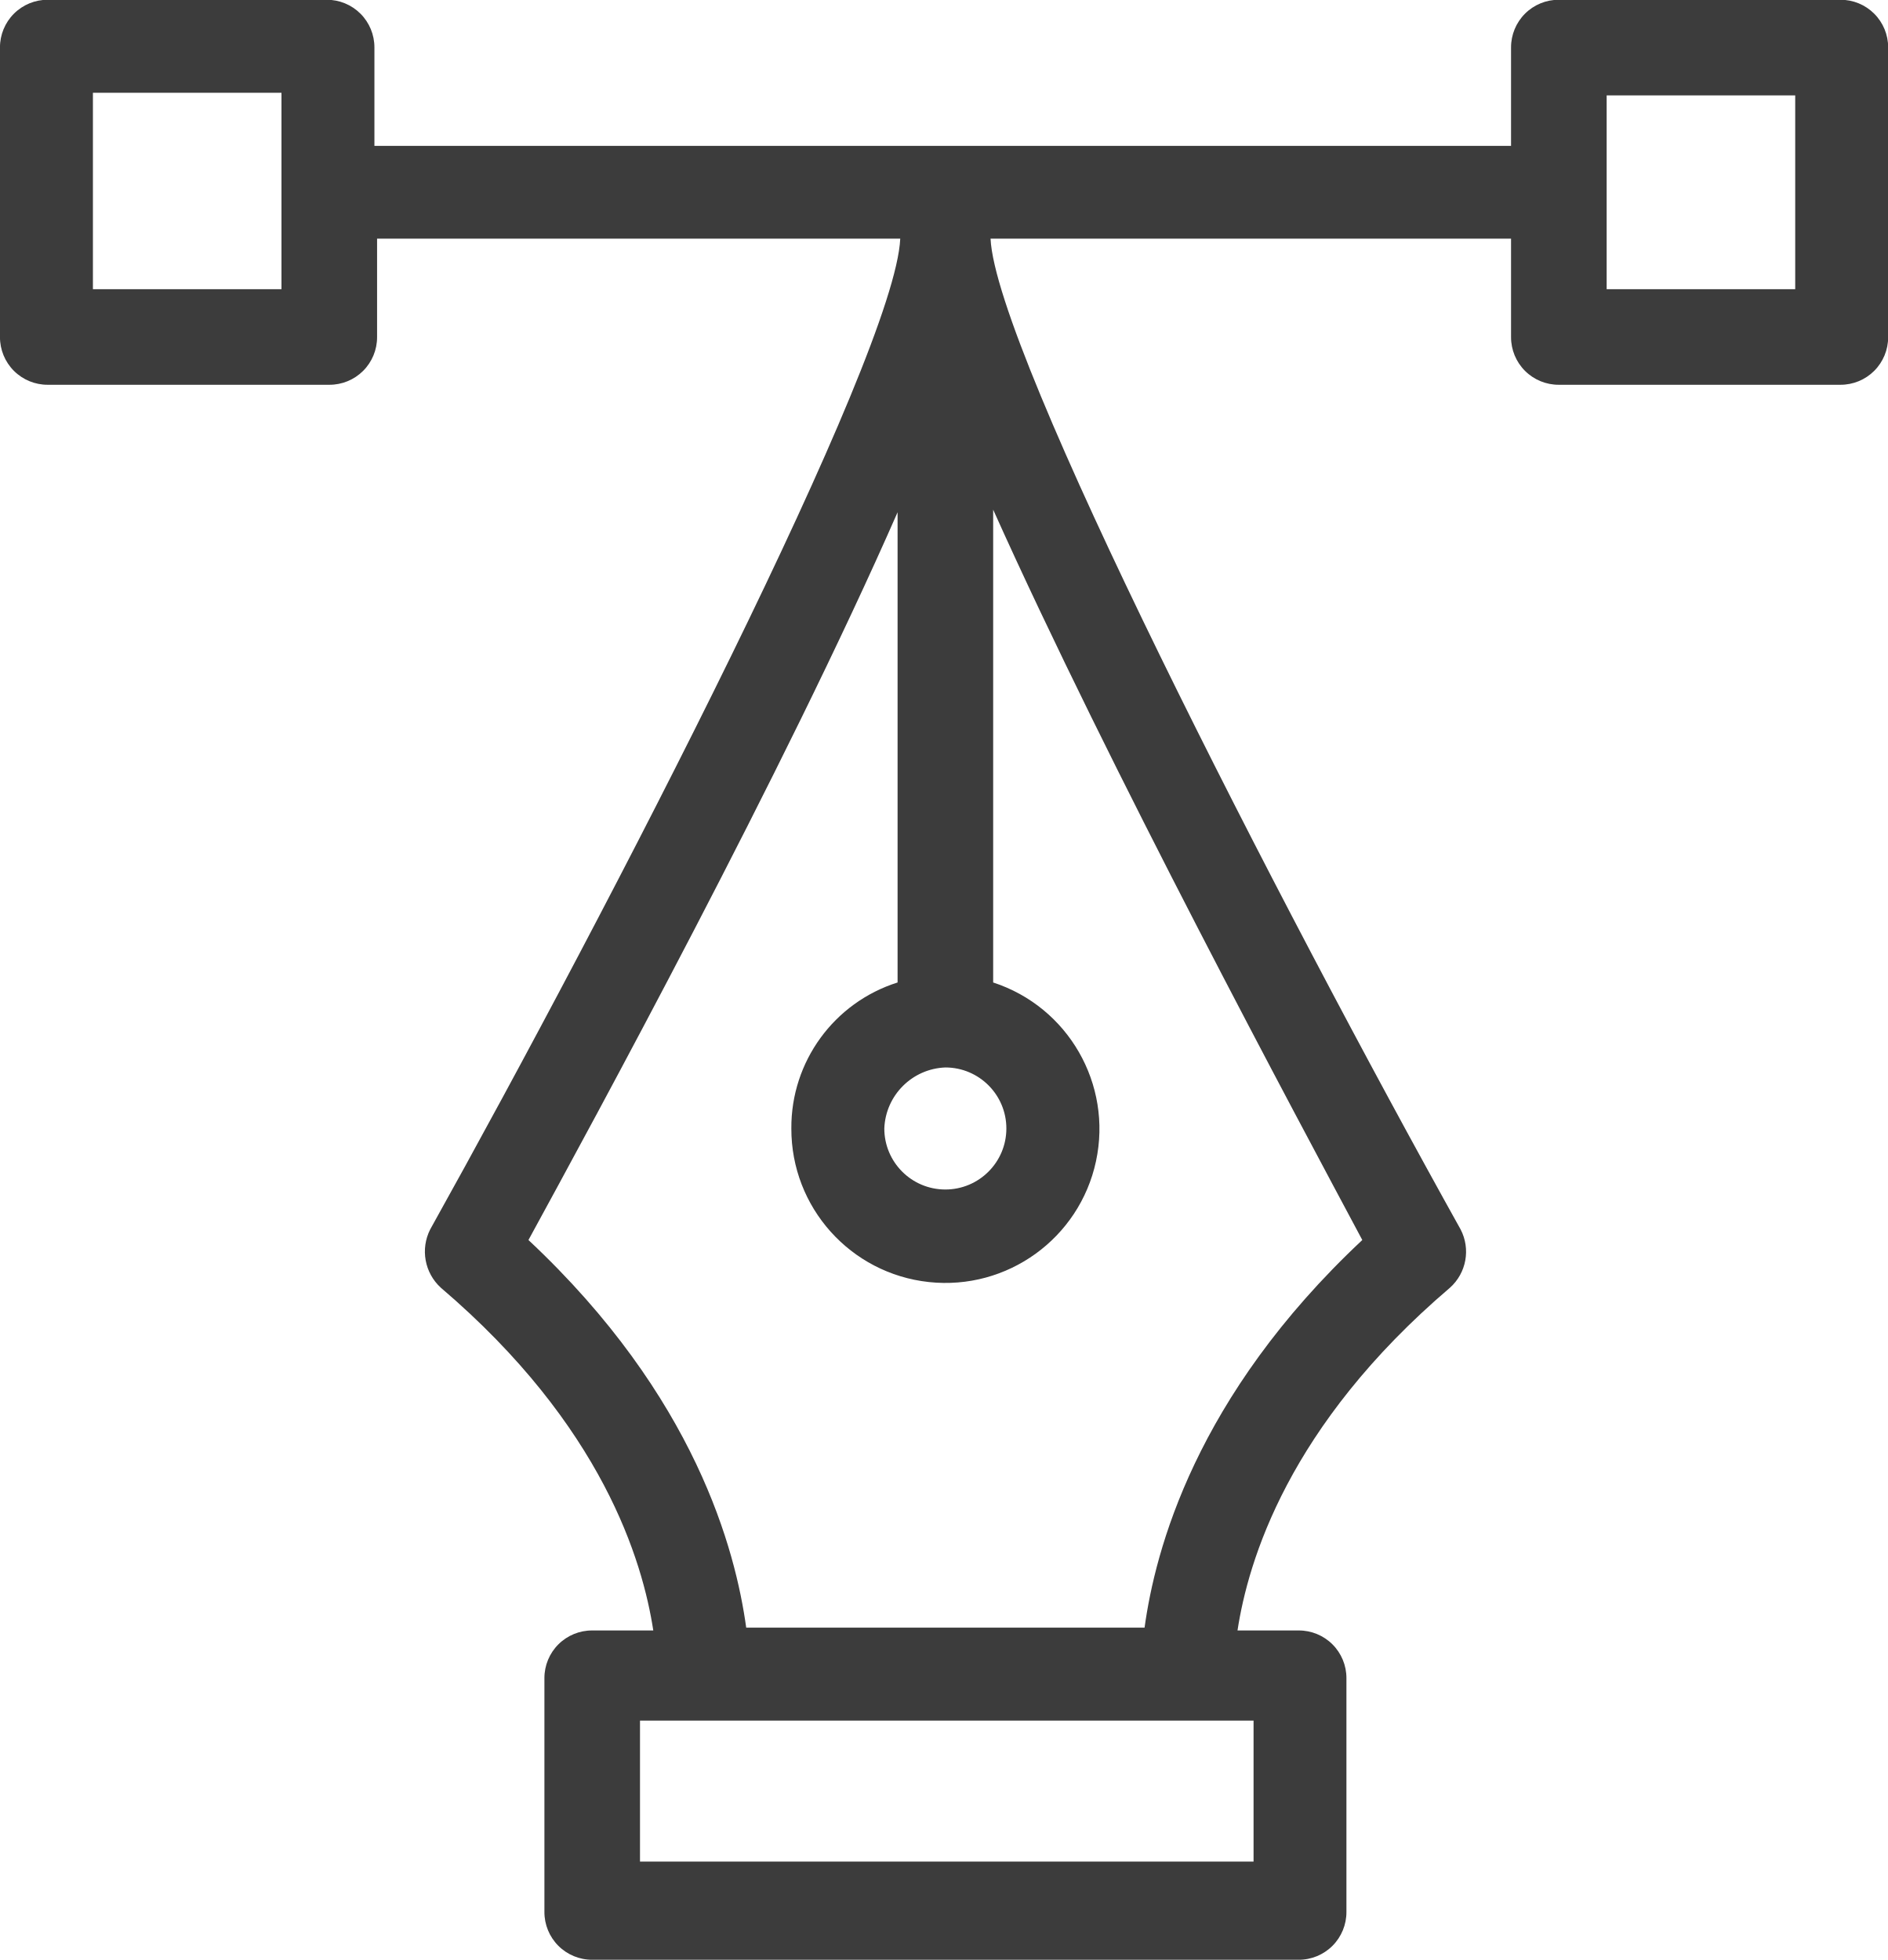
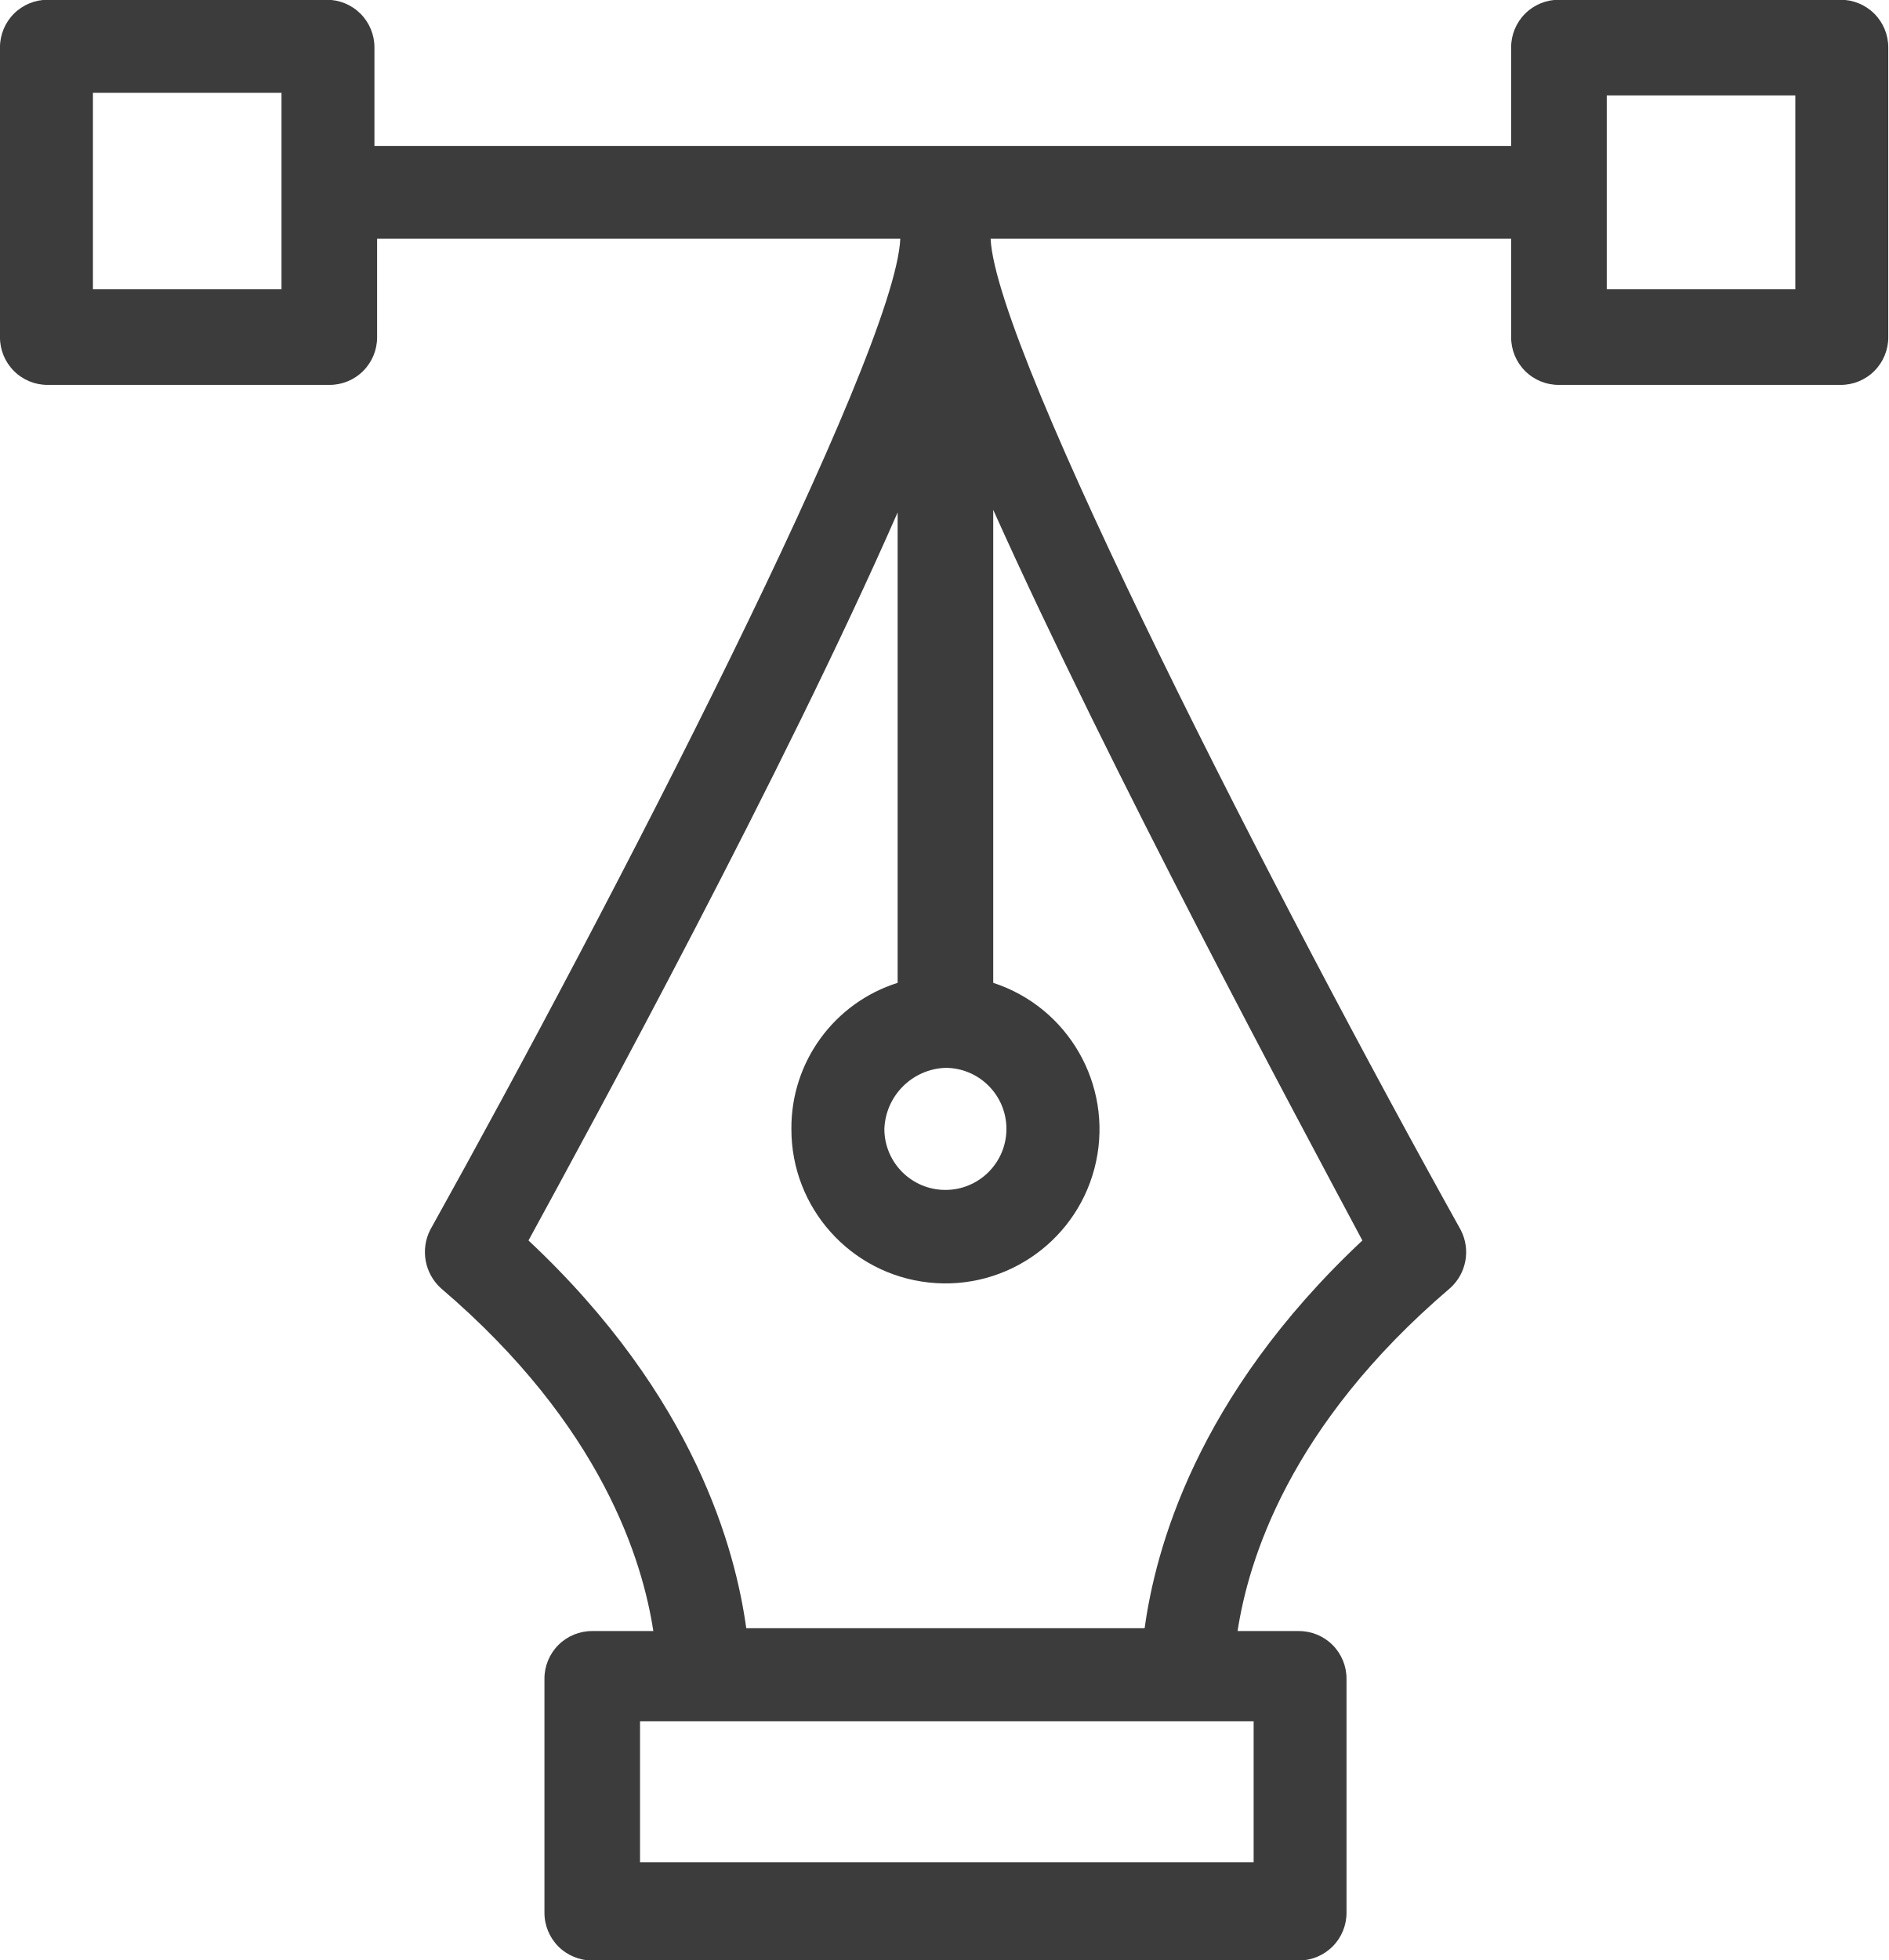
- <svg xmlns="http://www.w3.org/2000/svg" width="79.969" height="83.03" viewBox="0 0 79.969 83.03">
-   <defs>
-     <style>
-       .cls-1 {
-         fill: #3c3c3c;
-         fill-rule: evenodd;
-       }
-     </style>
-   </defs>
-   <path class="cls-1" d="M994.956,2434.99H983.032a2.015,2.015,0,0,0-2.025,2.02v4.17H932.86v-4.17a2.015,2.015,0,0,0-2.024-2.02H919.024a2.015,2.015,0,0,0-2.025,2.02v12.27a2.015,2.015,0,0,0,2.025,2.02h11.924a2.015,2.015,0,0,0,2.025-2.02v-4.17h22.161c-0.225,4.95-12.262,28.24-19.911,41.97a2.073,2.073,0,0,0,.45,2.47c6.862,5.85,8.549,11.59,9,14.52h-2.587a2.015,2.015,0,0,0-2.025,2.02v9.9a2.018,2.018,0,0,0,2.025,2.03h29.923a2.018,2.018,0,0,0,2.025-2.03v-9.9a2.015,2.015,0,0,0-2.025-2.02H969.42c0.45-2.93,2.138-8.67,9-14.52a2.045,2.045,0,0,0,.45-2.47c-7.65-13.73-19.686-37.13-19.911-41.97h22.048v4.17a2.015,2.015,0,0,0,2.025,2.02h11.924a2.015,2.015,0,0,0,2.025-2.02v-12.27A2.015,2.015,0,0,0,994.956,2434.99Zm-66.033,12.26h-7.987v-8.32h7.987v8.32Zm28.123,32.97a2.585,2.585,0,1,1-2.587,2.58A2.689,2.689,0,0,1,957.046,2480.22Zm13.049,33.64H944.11v-5.97H970.1v5.97Zm-4.612-9.91H948.609c-0.45-3.26-2.137-9.78-9.224-16.42,2.7-4.95,10.8-19.8,15.636-30.83v19.92a6.439,6.439,0,0,0-4.5,6.18,6.525,6.525,0,1,0,8.549-6.18v-20.03c4.95,11.03,12.937,25.88,15.636,30.94C967.621,2494.17,965.933,2500.69,965.483,2503.95Zm27.561-56.7h-7.987v-8.21h7.987v8.21Z" transform="translate(-917 -2435)" />
+ <svg xmlns="http://www.w3.org/2000/svg" width="80" height="83">
+   <path d="M77.956-.01H66.032a2.015 2.015 0 0 0-2.025 2.02v4.17H15.86V2.01a2.015 2.015 0 0 0-2.024-2.02H2.024A2.015 2.015 0 0 0-.001 2.01v12.27a2.015 2.015 0 0 0 2.025 2.02h11.924a2.015 2.015 0 0 0 2.025-2.02v-4.17h22.161c-.225 4.95-12.262 28.24-19.911 41.97a2.073 2.073 0 0 0 .45 2.47c6.862 5.85 8.549 11.59 9 14.52h-2.587a2.015 2.015 0 0 0-2.025 2.02v9.9a2.018 2.018 0 0 0 2.025 2.03h29.923a2.018 2.018 0 0 0 2.025-2.03v-9.9a2.015 2.015 0 0 0-2.025-2.02H52.42c.45-2.93 2.138-8.67 9-14.52a2.045 2.045 0 0 0 .45-2.47c-7.65-13.73-19.686-37.13-19.911-41.97h22.048v4.17a2.015 2.015 0 0 0 2.025 2.02h11.924a2.015 2.015 0 0 0 2.025-2.02V2.01a2.015 2.015 0 0 0-2.025-2.02zM11.923 12.25H3.936V3.93h7.987v8.32zm28.123 32.97a2.585 2.585 0 1 1-2.587 2.58 2.689 2.689 0 0 1 2.587-2.58zm13.049 33.64H27.11v-5.97H53.1v5.97zm-4.612-9.91H31.609c-.45-3.26-2.137-9.78-9.224-16.42 2.7-4.95 10.8-19.8 15.636-30.83v19.92a6.439 6.439 0 0 0-4.5 6.18 6.525 6.525 0 1 0 8.549-6.18V21.59c4.95 11.03 12.937 25.88 15.636 30.94-7.085 6.64-8.773 13.16-9.223 16.42zm27.561-56.7h-7.987V4.04h7.987v8.21z" fill="#3c3c3c" fill-rule="evenodd" />
</svg>
